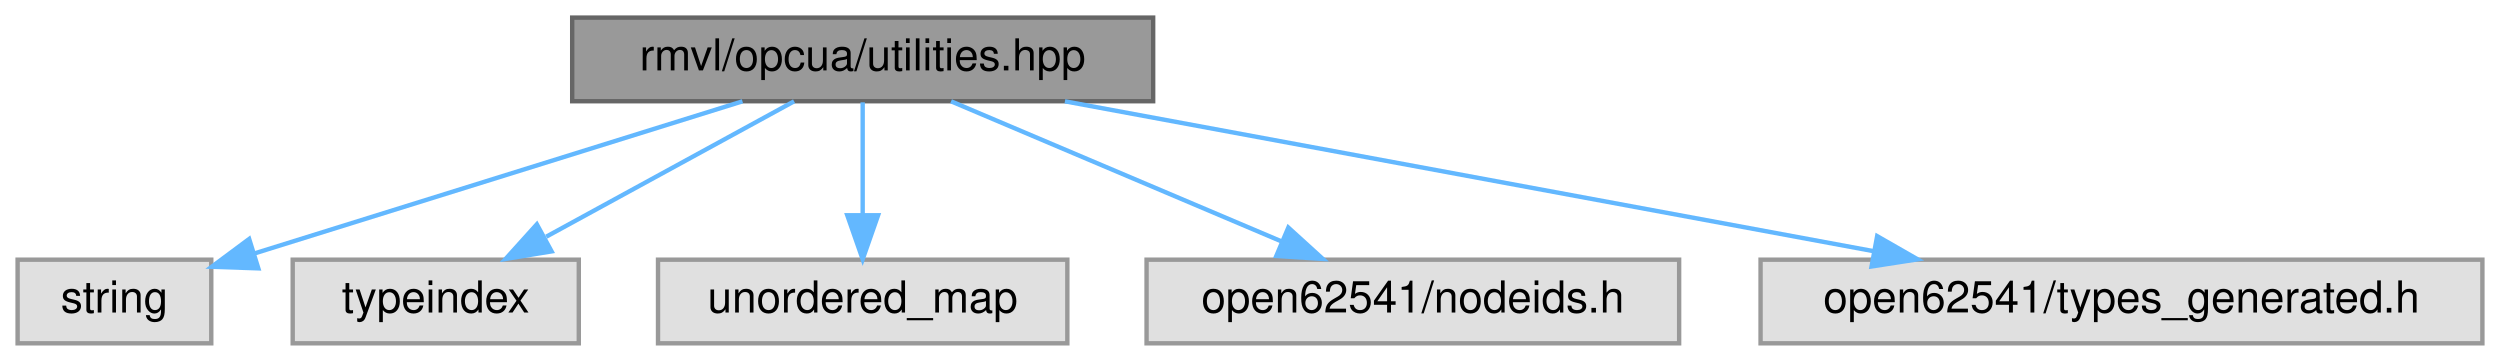
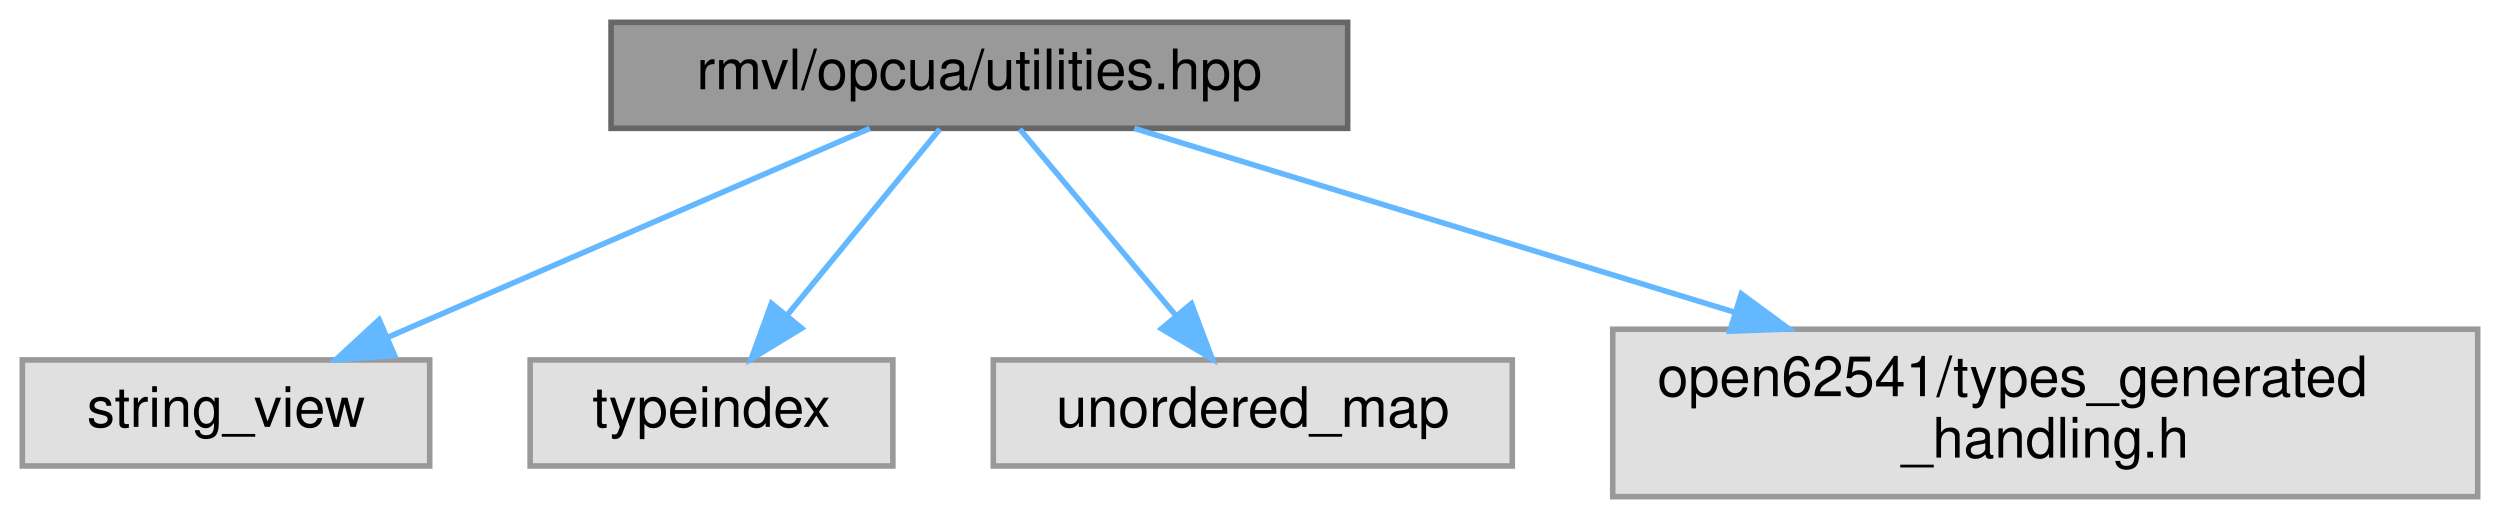
- <svg xmlns="http://www.w3.org/2000/svg" xmlns:xlink="http://www.w3.org/1999/xlink" width="568pt" height="82pt" viewBox="0.00 0.00 568.00 82.00">
-   <g id="graph0" class="graph" transform="scale(1 1) rotate(0) translate(4 78)">
+ <svg xmlns="http://www.w3.org/2000/svg" xmlns:xlink="http://www.w3.org/1999/xlink" width="448pt" height="93pt" viewBox="0.00 0.00 448.00 93.00">
+   <g id="graph0" class="graph" transform="scale(1 1) rotate(0) translate(4 89)">
    <g id="Node000001" class="node">
      <g id="a_Node000001">
        <a xlink:title=" ">
-           <polygon fill="#999999" stroke="#666666" points="258,-74 126,-74 126,-55 258,-55 258,-74" />
-           <text text-anchor="middle" x="192" y="-62" font-family="Helvetica,sans-Serif" font-size="10.00">rmvl/opcua/utilities.hpp</text>
+           <polygon fill="#999999" stroke="#666666" points="237.5,-85 105.5,-85 105.5,-66 237.5,-66 237.5,-85" />
+           <text text-anchor="middle" x="171.5" y="-73" font-family="Helvetica,sans-Serif" font-size="10.00">rmvl/opcua/utilities.hpp</text>
        </a>
      </g>
    </g>
    <g id="Node000002" class="node">
      <g id="a_Node000002">
        <a xlink:title=" ">
-           <polygon fill="#e0e0e0" stroke="#999999" points="44,-19 0,-19 0,0 44,0 44,-19" />
-           <text text-anchor="middle" x="22" y="-7" font-family="Helvetica,sans-Serif" font-size="10.00">string</text>
+           <polygon fill="#e0e0e0" stroke="#999999" points="73,-24.5 0,-24.5 0,-5.5 73,-5.5 73,-24.5" />
+           <text text-anchor="middle" x="36.5" y="-12.5" font-family="Helvetica,sans-Serif" font-size="10.00">string_view</text>
        </a>
      </g>
    </g>
    <g id="edge1_Node000001_Node000002" class="edge">
      <g id="a_edge1_Node000001_Node000002">
        <a xlink:title=" ">
-           <path fill="none" stroke="#63b8ff" d="M164.69,-54.98C134.45,-45.56 85.78,-30.38 53.84,-20.43" />
-           <polygon fill="#63b8ff" stroke="#63b8ff" points="54.69,-17.03 44.1,-17.39 52.61,-23.71 54.69,-17.03" />
+           <path fill="none" stroke="#63b8ff" d="M151.87,-65.99C129.17,-56.16 91.6,-39.88 65.53,-28.58" />
+           <polygon fill="#63b8ff" stroke="#63b8ff" points="66.72,-25.28 56.15,-24.52 63.94,-31.7 66.72,-25.28" />
        </a>
      </g>
    </g>
    <g id="Node000003" class="node">
      <g id="a_Node000003">
        <a xlink:title=" ">
-           <polygon fill="#e0e0e0" stroke="#999999" points="127.5,-19 62.5,-19 62.5,0 127.5,0 127.5,-19" />
-           <text text-anchor="middle" x="95" y="-7" font-family="Helvetica,sans-Serif" font-size="10.00">typeindex</text>
+           <polygon fill="#e0e0e0" stroke="#999999" points="156,-24.5 91,-24.5 91,-5.5 156,-5.5 156,-24.5" />
+           <text text-anchor="middle" x="123.5" y="-12.5" font-family="Helvetica,sans-Serif" font-size="10.00">typeindex</text>
        </a>
      </g>
    </g>
    <g id="edge2_Node000001_Node000003" class="edge">
      <g id="a_edge2_Node000001_Node000003">
        <a xlink:title=" ">
-           <path fill="none" stroke="#63b8ff" d="M176.42,-54.98C161.23,-46.69 137.9,-33.94 120.1,-24.22" />
-           <polygon fill="#63b8ff" stroke="#63b8ff" points="121.32,-20.89 110.87,-19.17 117.97,-27.04 121.32,-20.89" />
+           <path fill="none" stroke="#63b8ff" d="M164.42,-65.87C157.26,-57.14 146.01,-43.43 137.11,-32.59" />
+           <polygon fill="#63b8ff" stroke="#63b8ff" points="139.66,-30.18 130.61,-24.67 134.25,-34.62 139.66,-30.18" />
        </a>
      </g>
    </g>
    <g id="Node000004" class="node">
      <g id="a_Node000004">
        <a xlink:title=" ">
-           <polygon fill="#e0e0e0" stroke="#999999" points="238.5,-19 145.5,-19 145.5,0 238.5,0 238.5,-19" />
-           <text text-anchor="middle" x="192" y="-7" font-family="Helvetica,sans-Serif" font-size="10.00">unordered_map</text>
+           <polygon fill="#e0e0e0" stroke="#999999" points="267,-24.5 174,-24.5 174,-5.5 267,-5.5 267,-24.5" />
+           <text text-anchor="middle" x="220.5" y="-12.5" font-family="Helvetica,sans-Serif" font-size="10.00">unordered_map</text>
        </a>
      </g>
    </g>
    <g id="edge3_Node000001_Node000004" class="edge">
      <g id="a_edge3_Node000001_Node000004">
        <a xlink:title=" ">
-           <path fill="none" stroke="#63b8ff" d="M192,-54.75C192,-47.8 192,-37.85 192,-29.13" />
-           <polygon fill="#63b8ff" stroke="#63b8ff" points="195.5,-29.09 192,-19.09 188.5,-29.09 195.5,-29.09" />
+           <path fill="none" stroke="#63b8ff" d="M178.73,-65.87C186.04,-57.14 197.52,-43.43 206.6,-32.59" />
+           <polygon fill="#63b8ff" stroke="#63b8ff" points="209.5,-34.58 213.24,-24.67 204.14,-30.09 209.5,-34.58" />
        </a>
      </g>
    </g>
    <g id="Node000005" class="node">
      <g id="a_Node000005">
        <a xlink:title=" ">
-           <polygon fill="#e0e0e0" stroke="#999999" points="377.5,-19 256.5,-19 256.5,0 377.5,0 377.5,-19" />
-           <text text-anchor="middle" x="317" y="-7" font-family="Helvetica,sans-Serif" font-size="10.00">open62541/nodeids.h</text>
+           <polygon fill="#e0e0e0" stroke="#999999" points="440,-30 285,-30 285,0 440,0 440,-30" />
+           <text text-anchor="start" x="293" y="-18" font-family="Helvetica,sans-Serif" font-size="10.00">open62541/types_generated</text>
+           <text text-anchor="middle" x="362.5" y="-7" font-family="Helvetica,sans-Serif" font-size="10.00">_handling.h</text>
        </a>
      </g>
    </g>
    <g id="edge4_Node000001_Node000005" class="edge">
      <g id="a_edge4_Node000001_Node000005">
        <a xlink:title=" ">
-           <path fill="none" stroke="#63b8ff" d="M212.08,-54.98C232.37,-46.38 263.96,-32.99 287.17,-23.15" />
-           <polygon fill="#63b8ff" stroke="#63b8ff" points="288.71,-26.3 296.55,-19.17 285.98,-19.85 288.71,-26.3" />
-         </a>
-       </g>
-     </g>
-     <g id="Node000006" class="node">
-       <g id="a_Node000006">
-         <a xlink:title=" ">
-           <polygon fill="#e0e0e0" stroke="#999999" points="560,-19 396,-19 396,0 560,0 560,-19" />
-           <text text-anchor="middle" x="478" y="-7" font-family="Helvetica,sans-Serif" font-size="10.00">open62541/types_generated.h</text>
-         </a>
-       </g>
-     </g>
-     <g id="edge5_Node000001_Node000006" class="edge">
-       <g id="a_edge5_Node000001_Node000006">
-         <a xlink:title=" ">
-           <path fill="none" stroke="#63b8ff" d="M237.95,-54.98C287.94,-45.72 367.89,-30.9 421.64,-20.94" />
-           <polygon fill="#63b8ff" stroke="#63b8ff" points="422.49,-24.35 431.69,-19.08 421.22,-17.46 422.49,-24.35" />
+           <path fill="none" stroke="#63b8ff" d="M199.27,-65.99C227.36,-57.39 271.55,-43.86 306.87,-33.04" />
+           <polygon fill="#63b8ff" stroke="#63b8ff" points="308.04,-36.34 316.58,-30.06 305.99,-29.65 308.04,-36.34" />
        </a>
      </g>
    </g>
  </g>
</svg>
